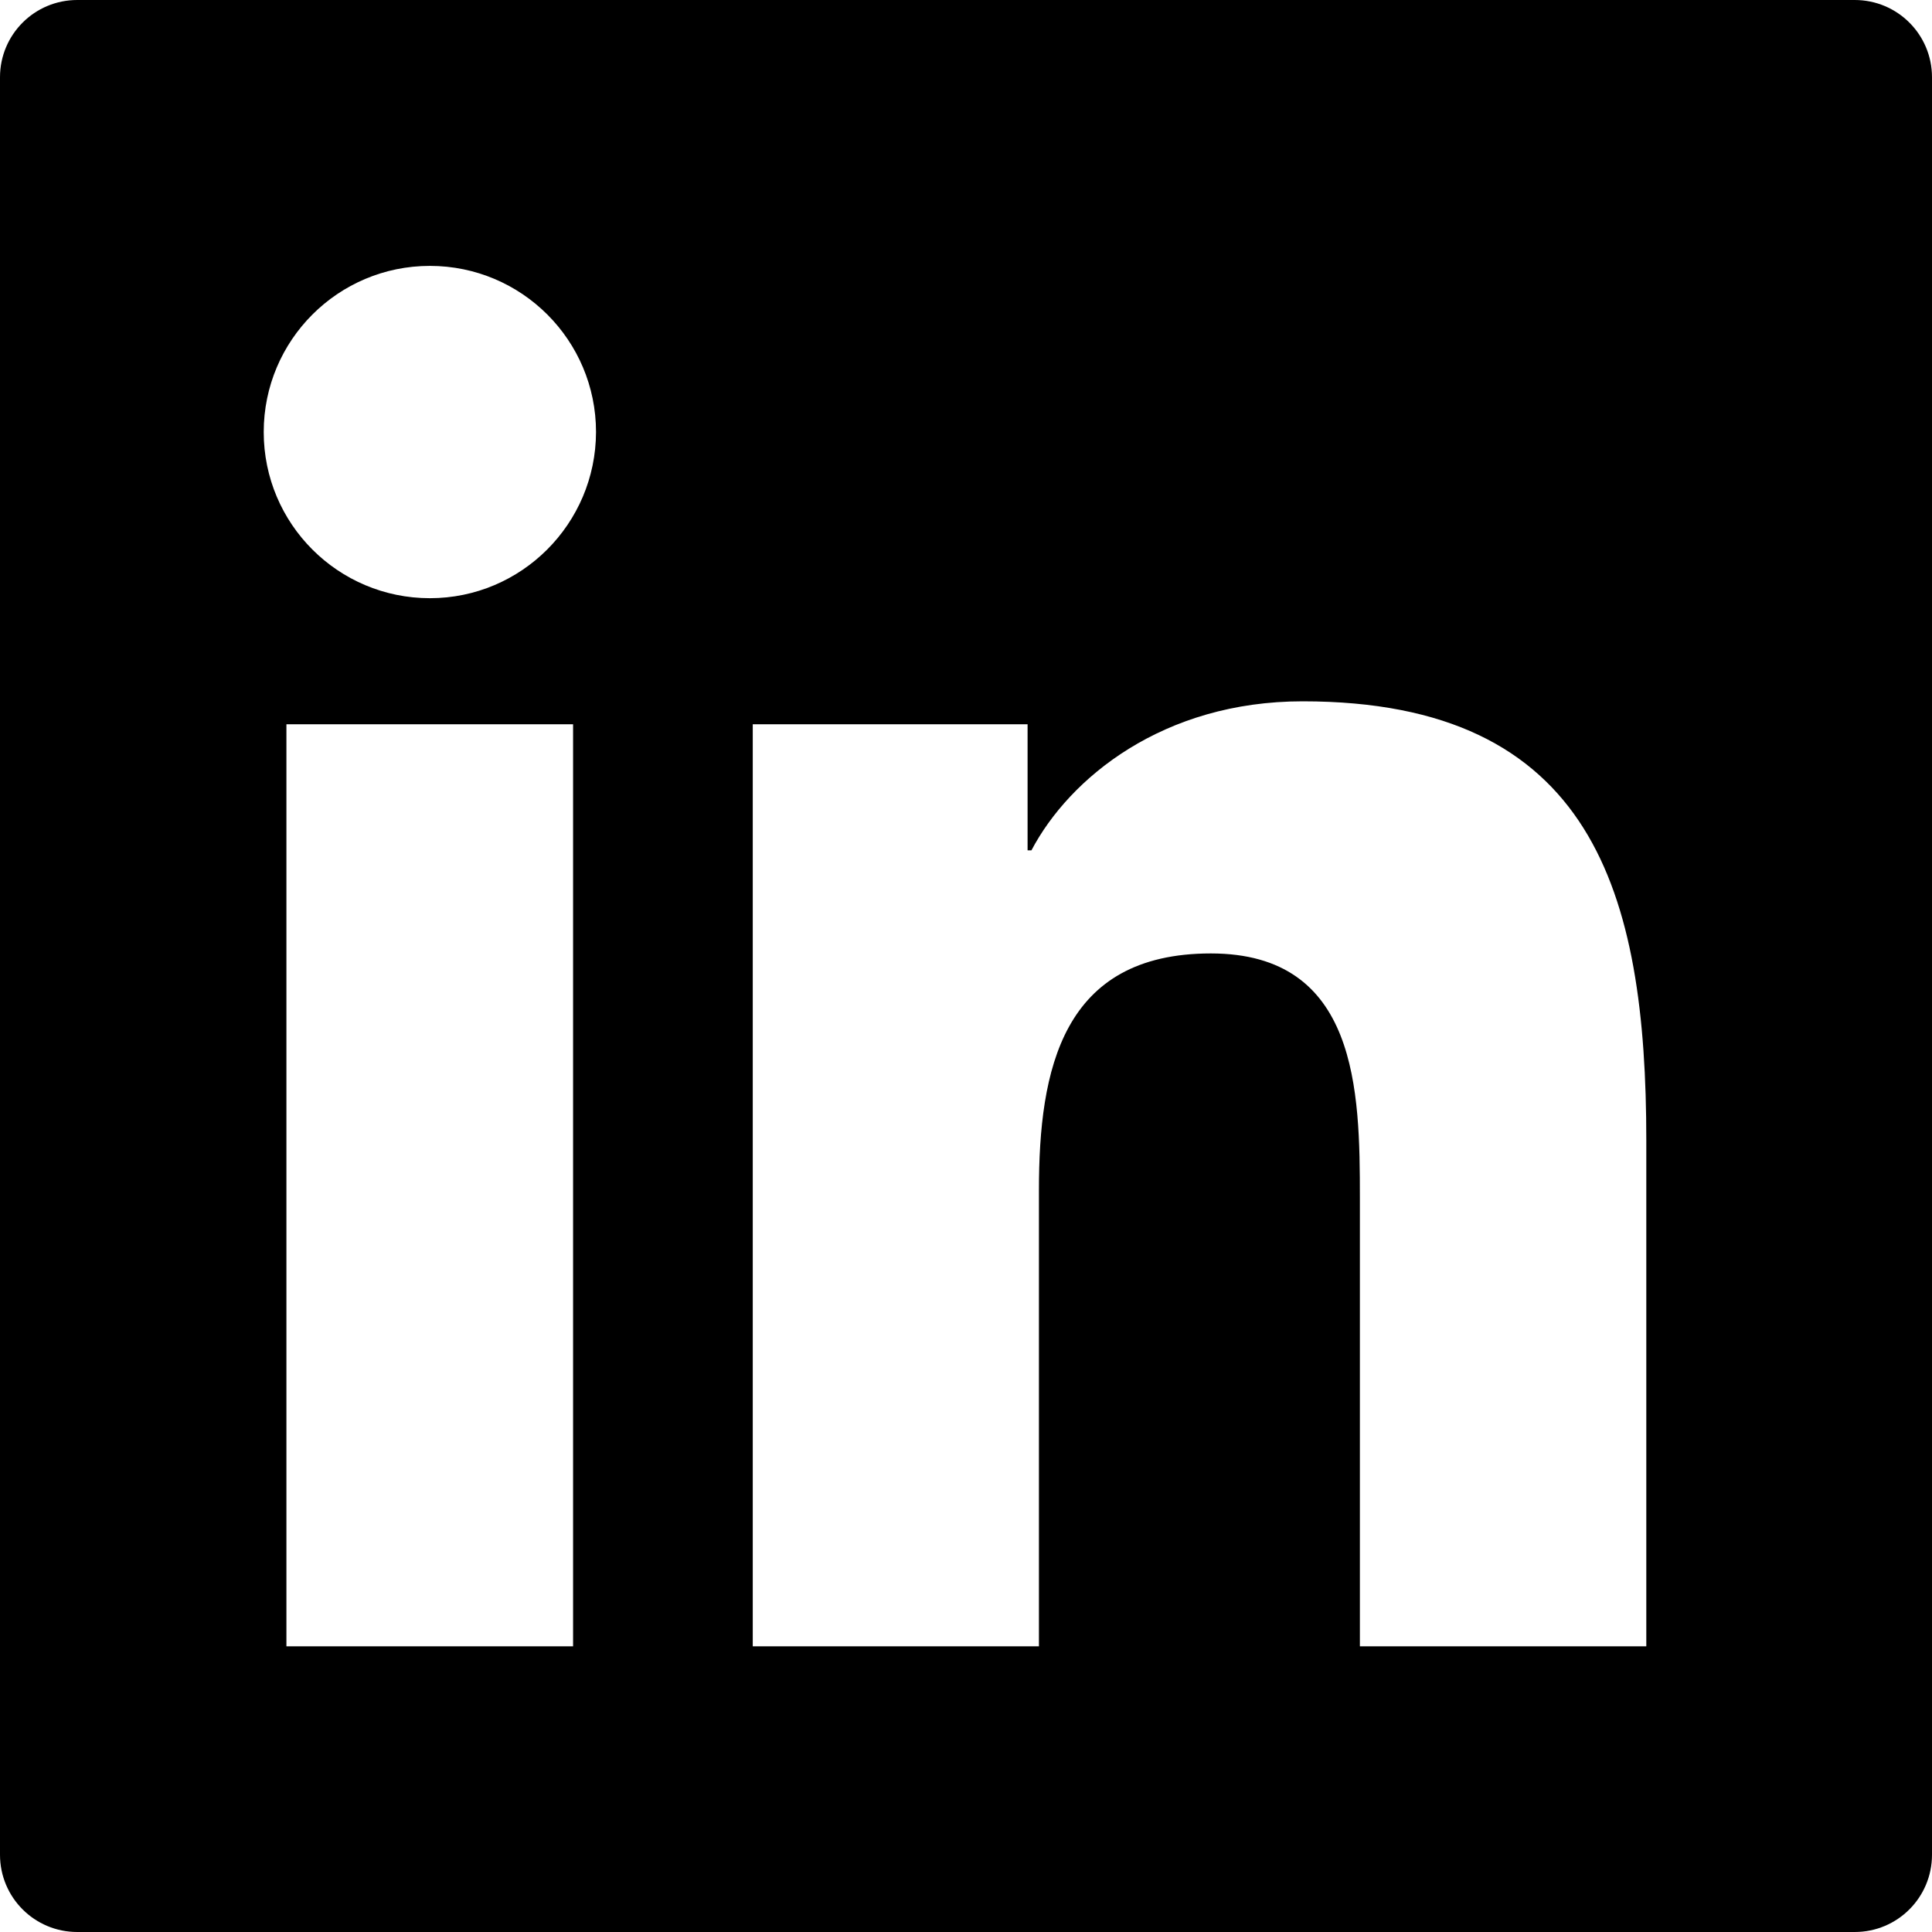
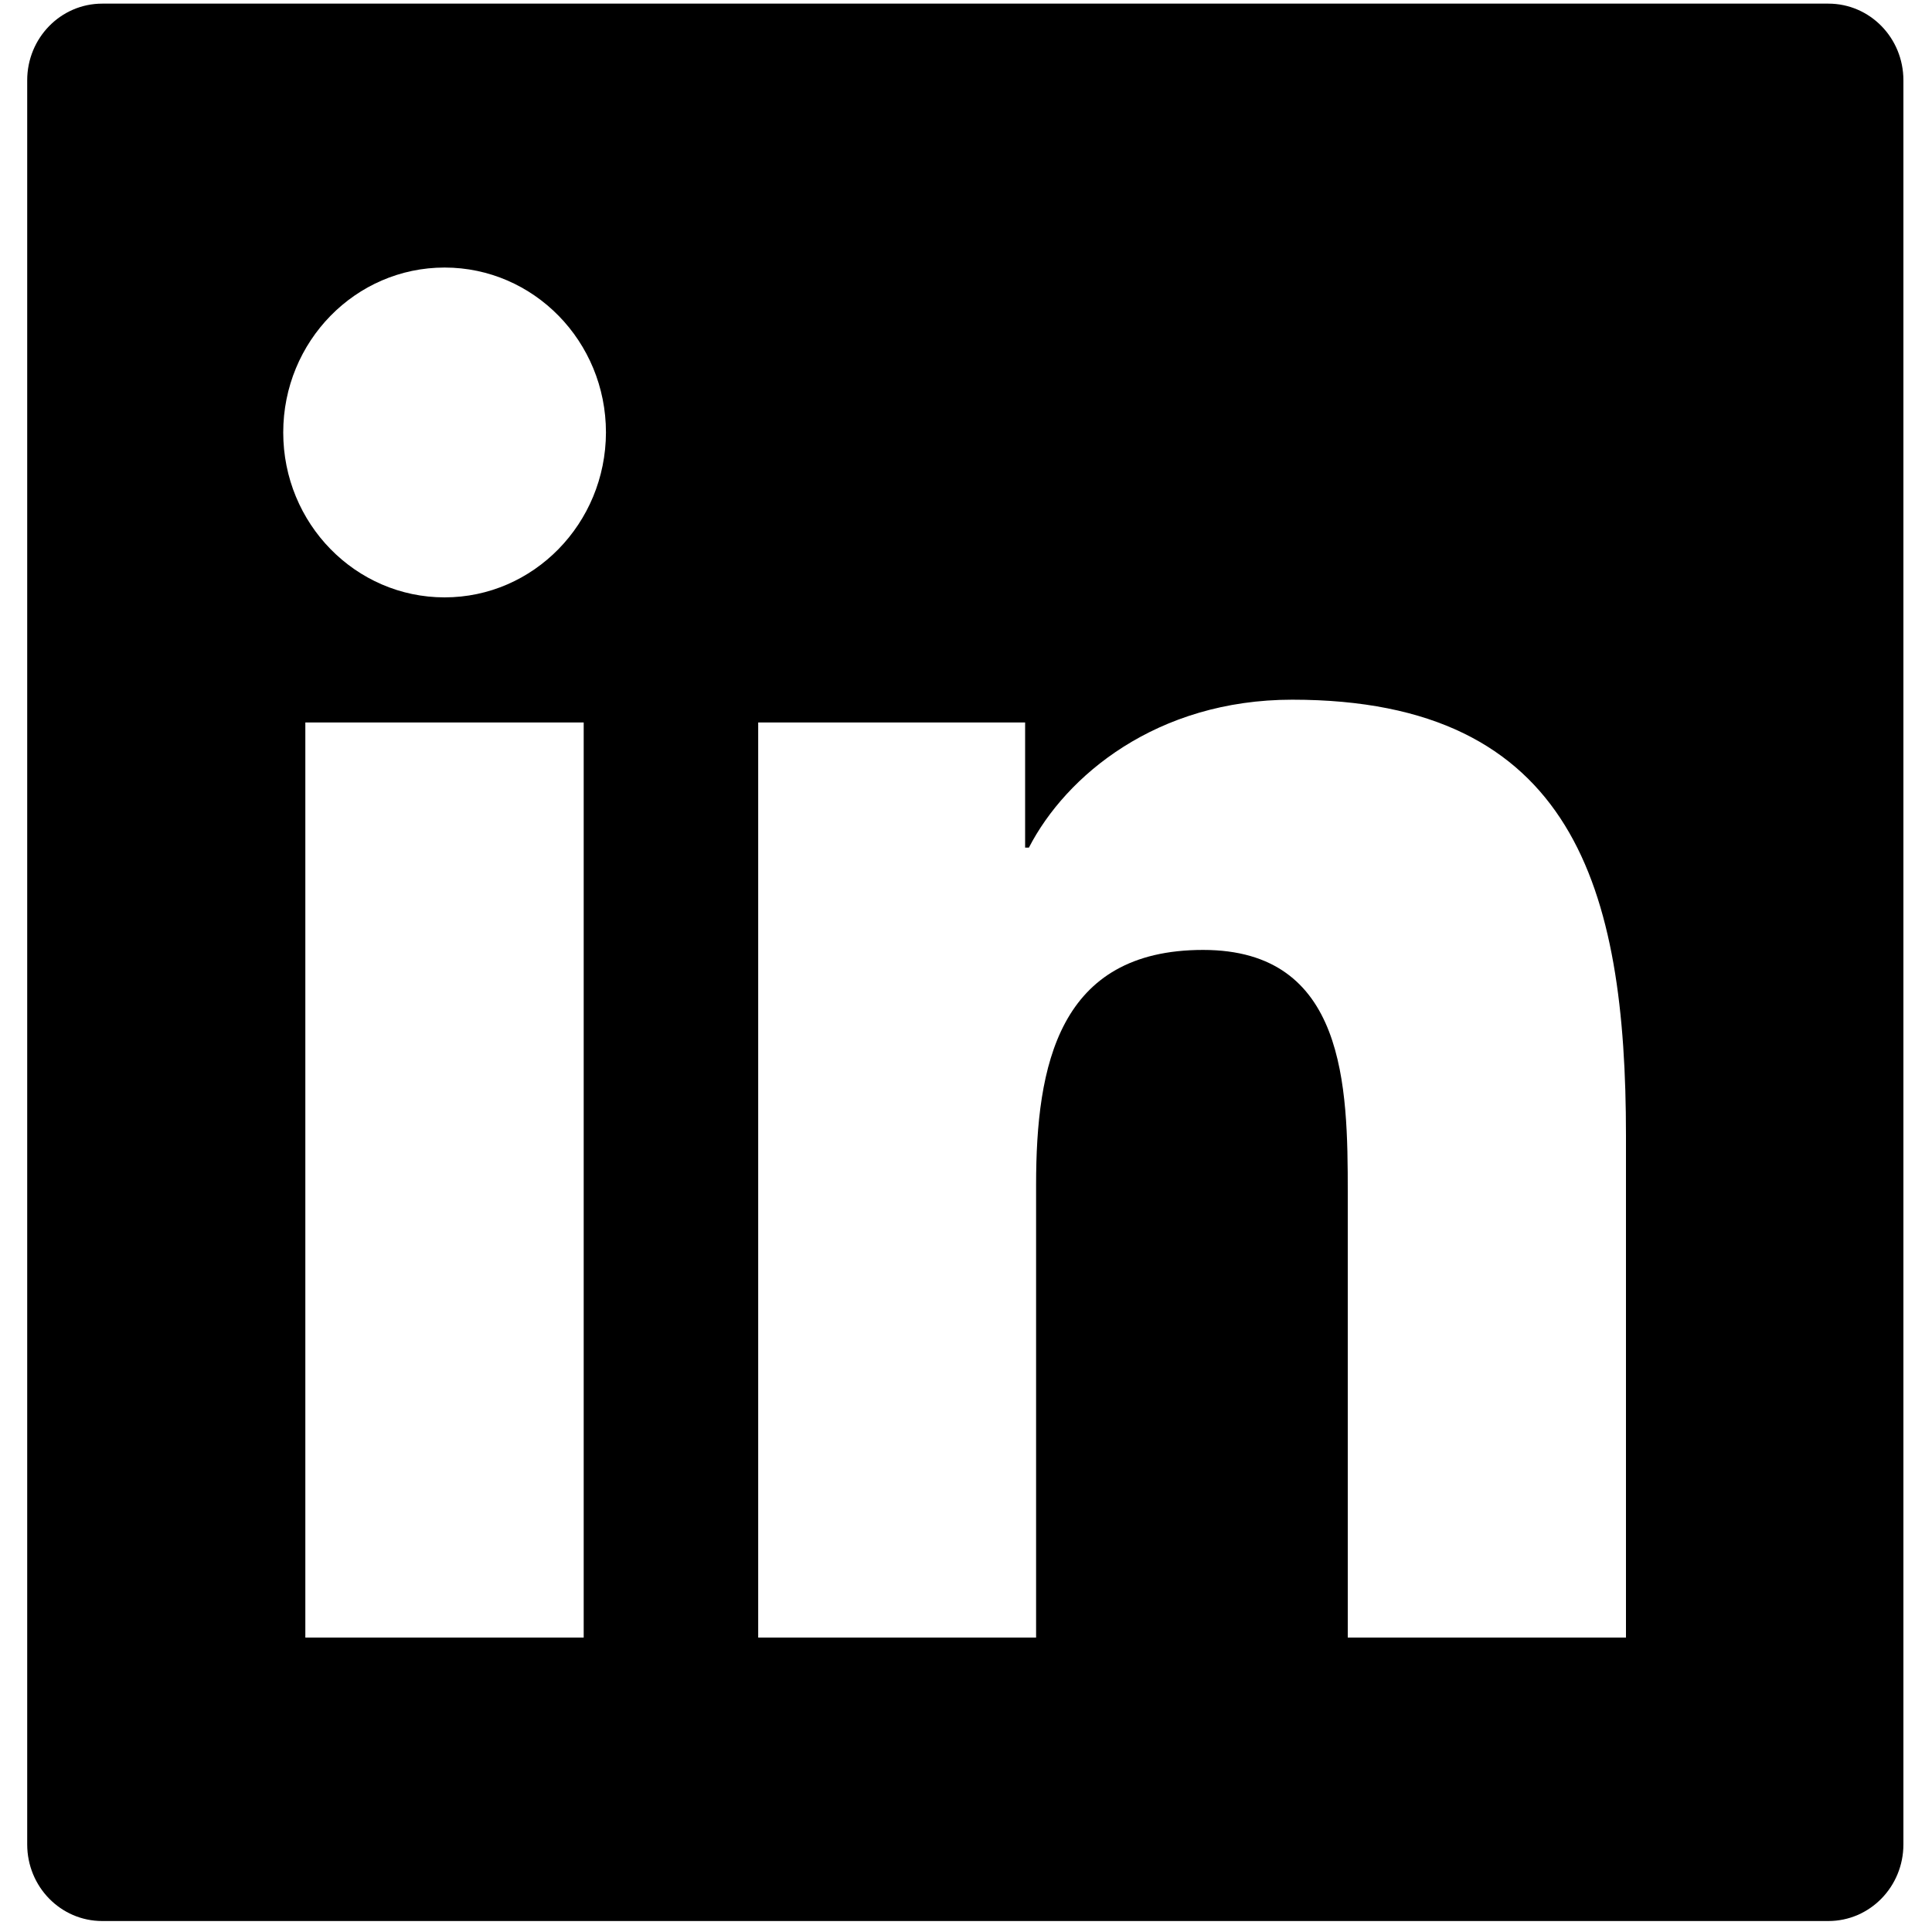
- <svg xmlns="http://www.w3.org/2000/svg" stroke="currentColor" fill="currentColor" stroke-width="0" viewBox="112 112 800 800">
-   <path d="M880 112H144c-17.7 0-32 14.3-32 32v736c0 17.7 14.3 32 32 32h736c17.7 0 32-14.3 32-32V144c0-17.7-14.3-32-32-32zM349.3 793.7H230.6V411.9h118.7v381.8zm-59.3-434a68.8 68.8 0 1 1 68.8-68.8c-.1 38-30.9 68.8-68.8 68.8zm503.7 434H675.1V608c0-44.3-.8-101.2-61.7-101.2-61.7 0-71.2 48.2-71.2 98v188.9H423.7V411.9h113.8v52.2h1.6c15.8-30 54.5-61.7 112.3-61.7 120.2 0 142.3 79.1 142.3 181.9v209.4z" />
+ <svg xmlns="http://www.w3.org/2000/svg" width="25" height="25" stroke-width="0" fill="currentColor" stroke="currentColor">
+   <g>
+     <path stroke="null" id="svg_1" d="m23.659,0.047l-22.336,0c-0.537,0 -0.971,0.444 -0.971,0.992l0,22.827c0,0.549 0.434,0.992 0.971,0.992l22.336,0c0.537,0 0.971,-0.444 0.971,-0.992l0,-22.827c0,-0.549 -0.434,-0.992 -0.971,-0.992zm-16.106,21.143l-3.602,0l0,-11.841l3.602,0l0,11.841zm-1.8,-13.46a2.088,2.134 0 1 1 2.088,-2.134c-0.003,1.179 -0.938,2.134 -2.088,2.134zm15.286,13.46l-3.599,0l0,-5.759c0,-1.374 -0.024,-3.139 -1.872,-3.139c-1.872,0 -2.161,1.495 -2.161,3.039l0,5.859l-3.596,0l0,-11.841l3.454,0l0,1.619l0.049,0c0.479,-0.93 1.654,-1.914 3.408,-1.914c3.648,0 4.318,2.453 4.318,5.642l0,6.494z" />
+   </g>
</svg>
